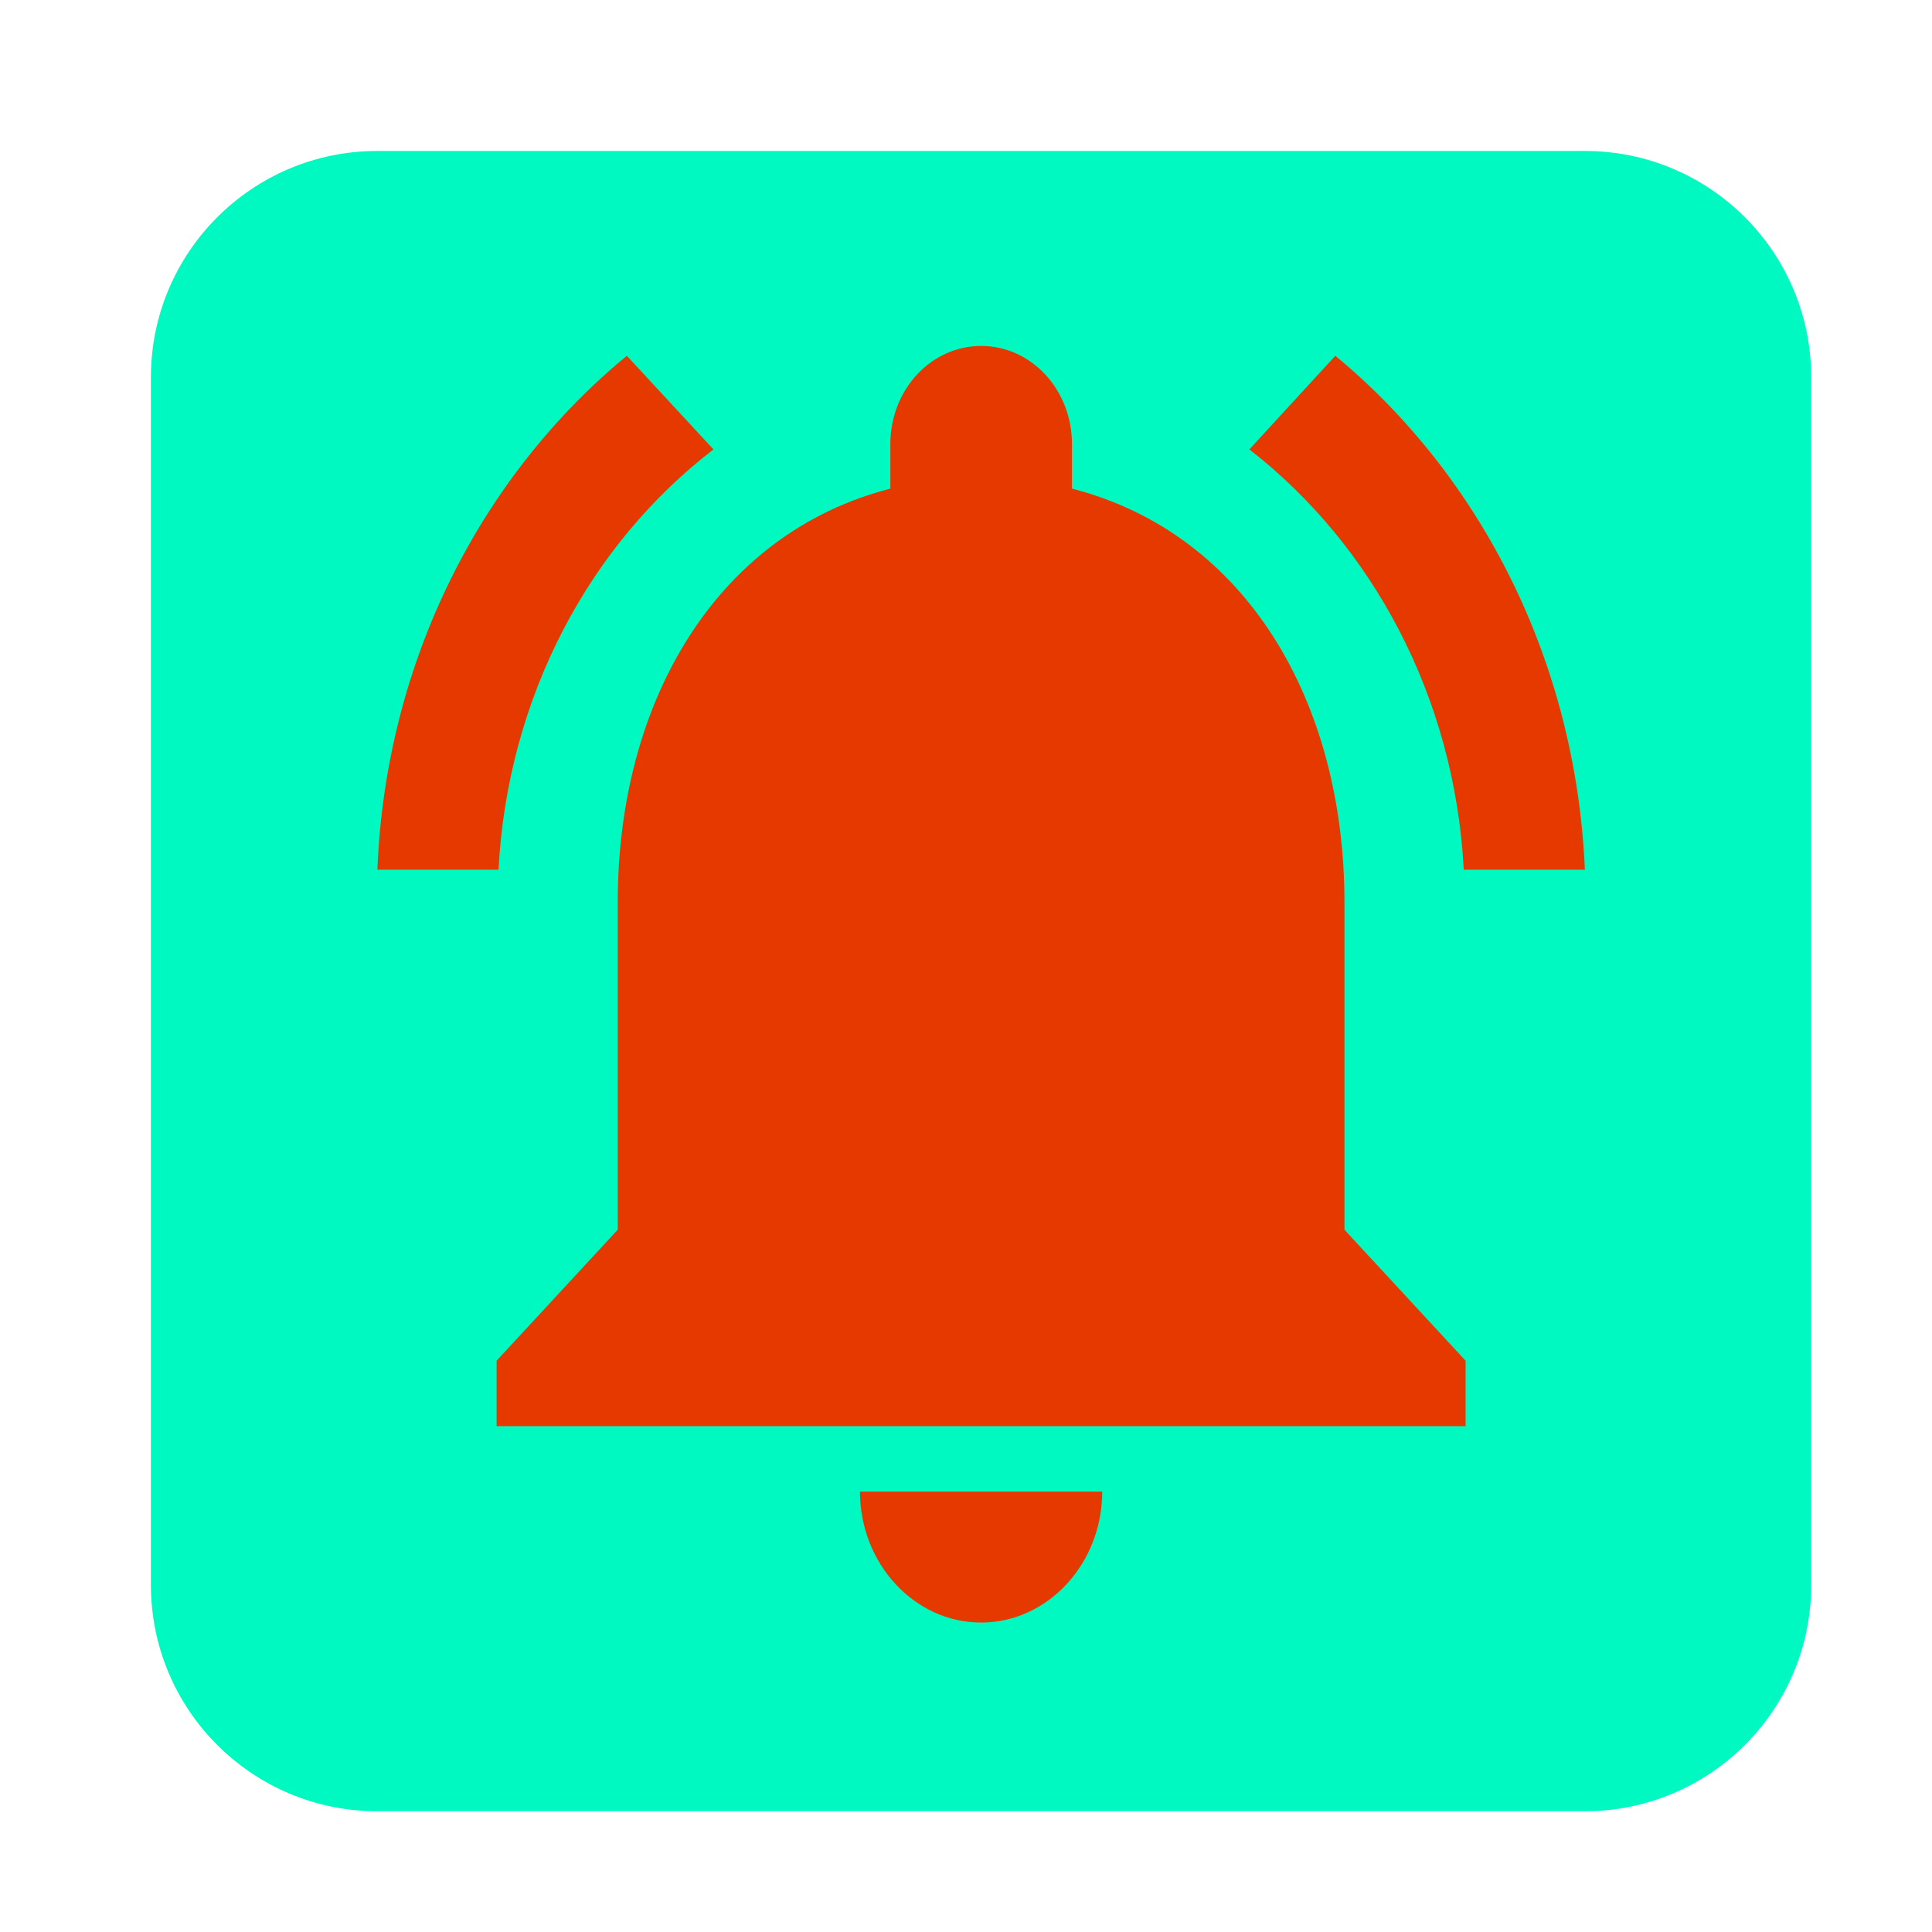
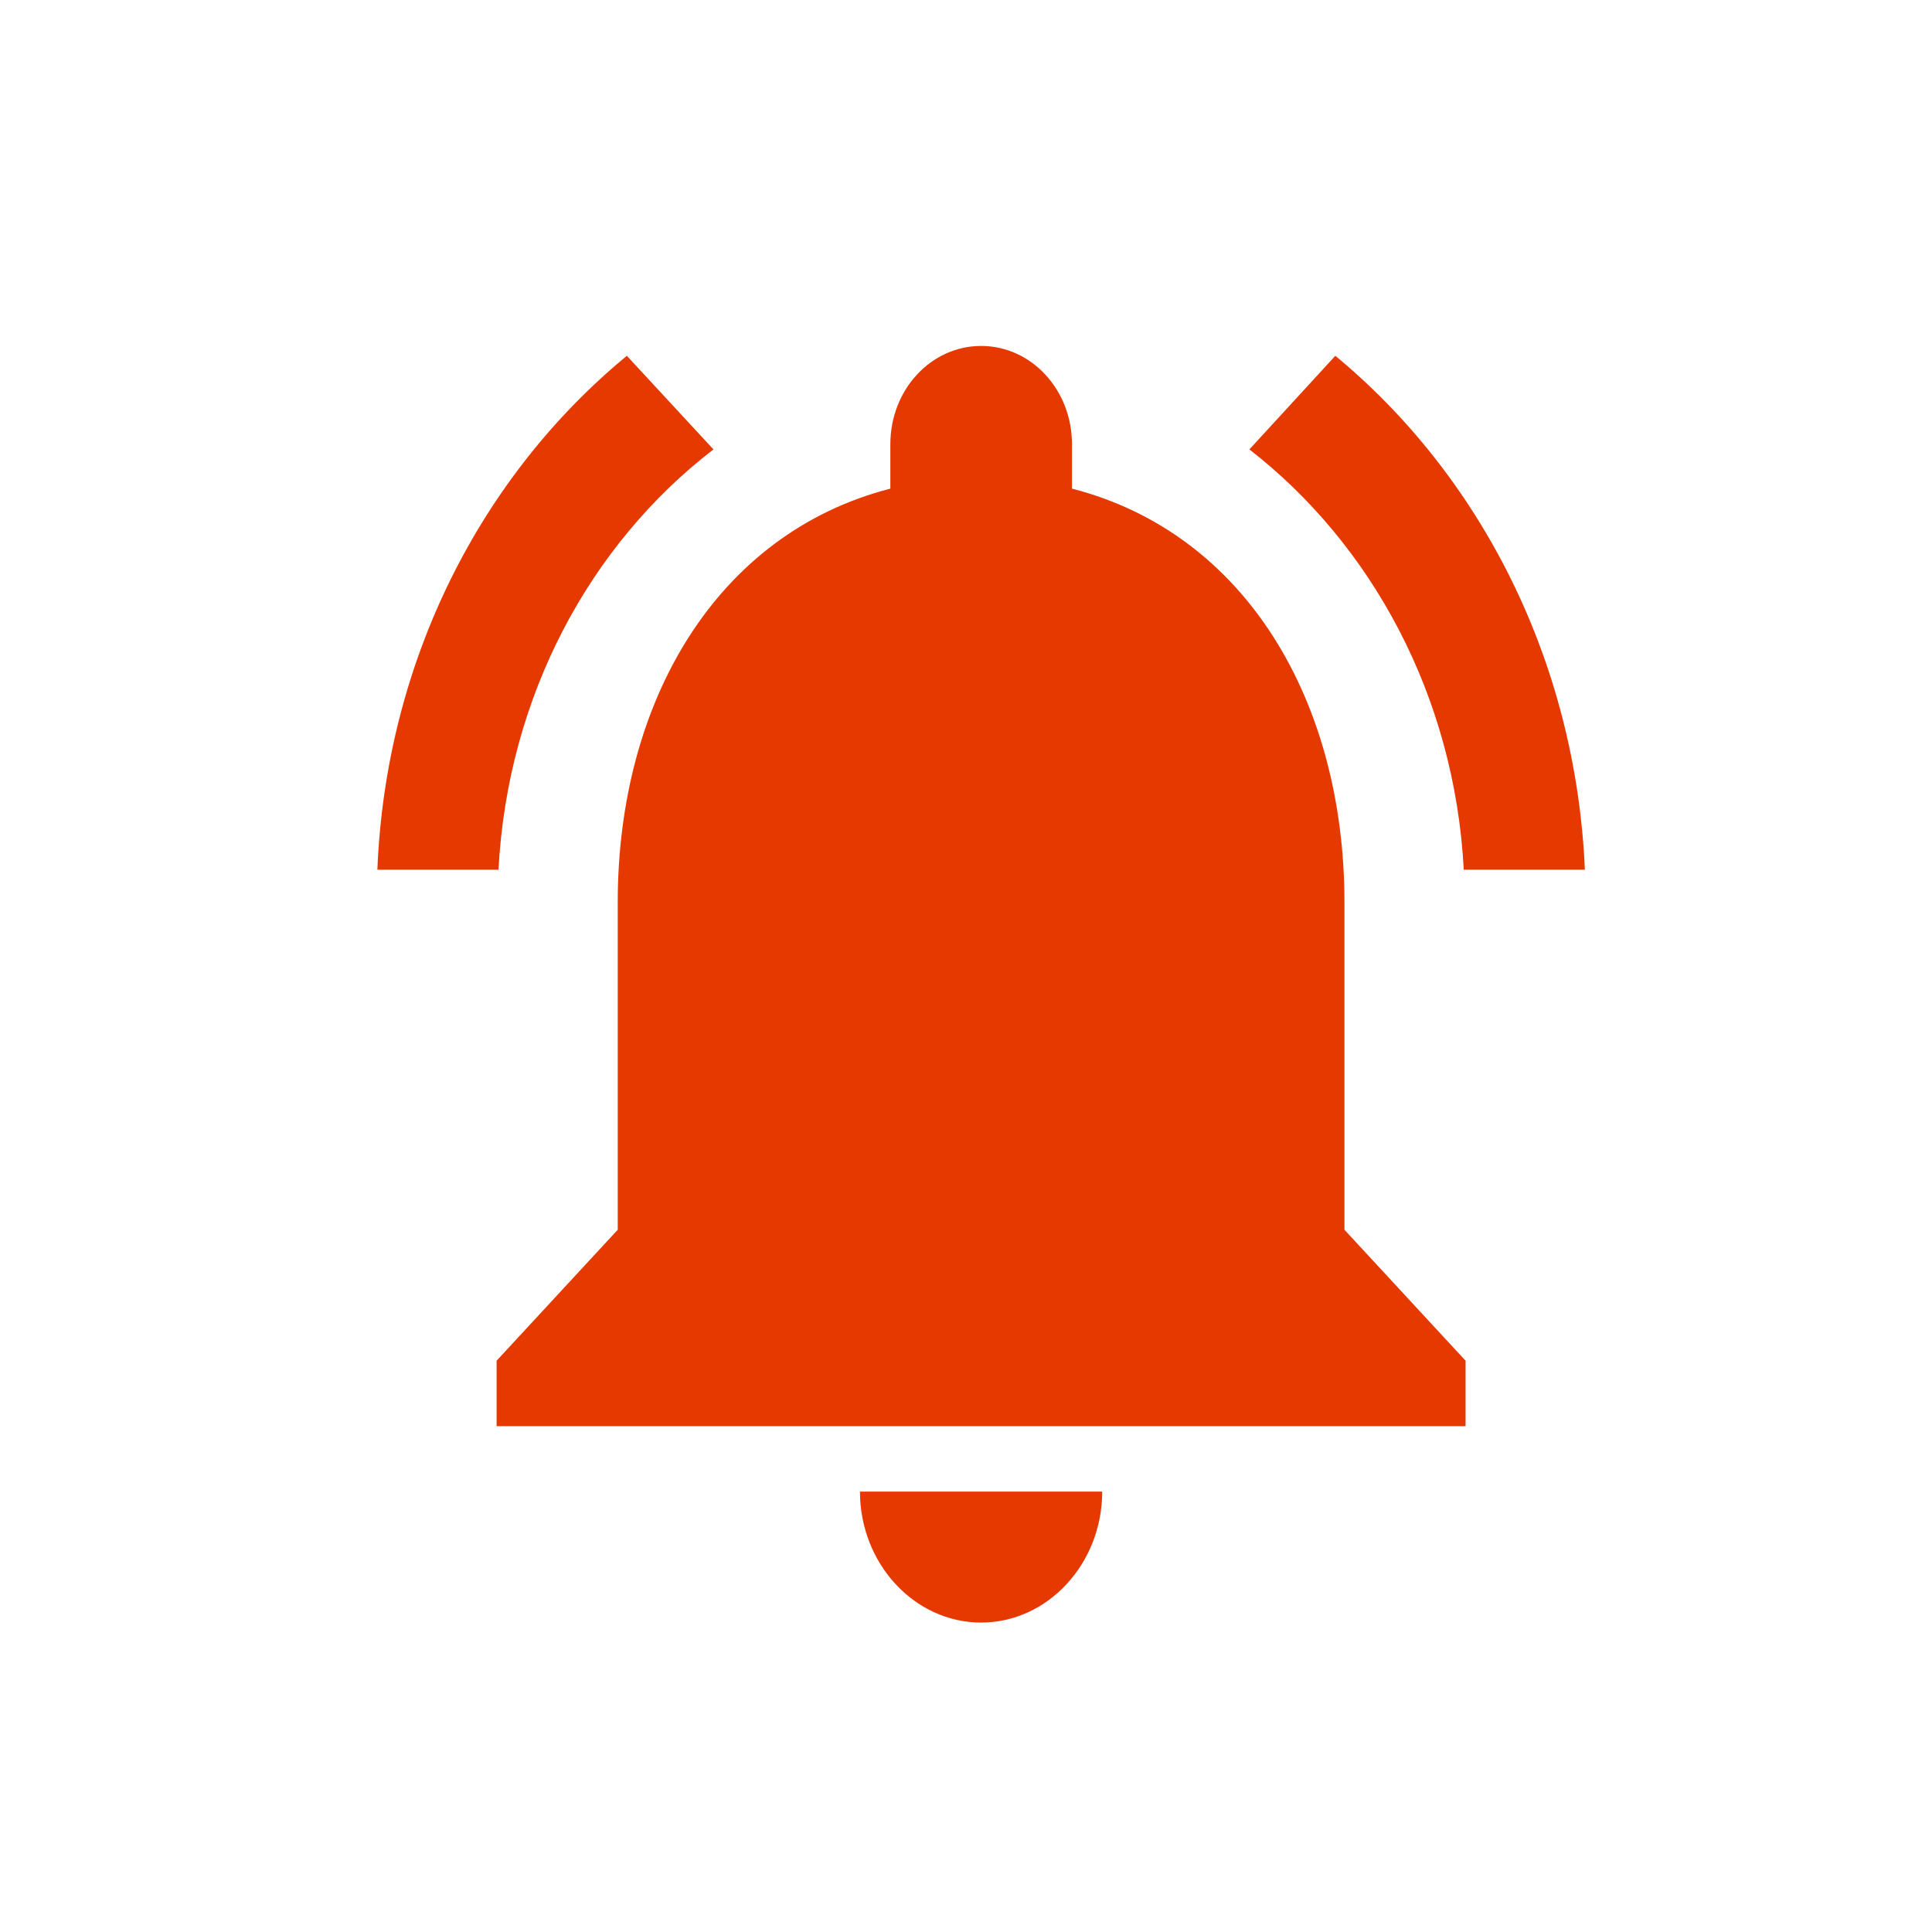
- <svg xmlns="http://www.w3.org/2000/svg" width="512" height="512" viewBox="0 0 135.467 135.467" version="1.1" id="svg8">
+ <svg xmlns="http://www.w3.org/2000/svg" id="svg8" version="1.1" viewBox="0 0 135.467 135.467" height="512" width="512">
  <defs id="defs2" />
  <g id="layer1">
-     <g style="fill:#000000" id="g24" transform="matrix(5.073248,0,0,5.073248,41.4823,81.1234)">
-       <path id="path10" fill="none" d="M 0,0 H 24 V 24 H 0 Z" />
-       <rect style="fill:#00f9c1;fill-opacity:1;stroke-width:0.052" id="rect867" width="22.947" height="22.947" x="-6.091" y="-13.904" ry="3.129" />
-       <path id="path12" d="m 5.383,6.435 c 0.921,0 1.674,-0.814 1.674,-1.81 H 3.709 c 0,0.995 0.753,1.81 1.674,1.81 z M 10.405,1.006 v -4.524 c 0,-2.778 -1.364,-5.103 -3.766,-5.719 V -9.852 c 0,-0.751 -0.561,-1.357 -1.255,-1.357 -0.695,0 -1.255,0.606 -1.255,1.357 v 0.615 C 1.734,-8.621 0.361,-6.305 0.361,-3.518 V 1.006 L -1.313,2.816 V 3.721 H 12.079 V 2.816 Z M 1.684,-9.779 0.487,-11.073 c -2.009,1.656 -3.331,4.207 -3.448,7.103 h 1.674 c 0.126,-2.398 1.264,-4.497 2.971,-5.809 z m 10.37,5.809 h 1.674 C 13.602,-6.866 12.28,-9.418 10.279,-11.073 l -1.188,1.294 c 1.691,1.312 2.837,3.411 2.963,5.809 z" style="fill:#e63900;fill-opacity:1;stroke-width:0.87" />
+     <g transform="matrix(5.073248,0,0,5.073248,41.4823,81.1234)" id="g24" style="fill:#000000">
+       <path d="M 0,0 H 24 V 24 H 0 Z" fill="none" id="path10" />
+       <path style="fill:#e63900;fill-opacity:1;stroke-width:0.87" d="m 5.383,6.435 c 0.921,0 1.674,-0.814 1.674,-1.81 H 3.709 c 0,0.995 0.753,1.81 1.674,1.81 z M 10.405,1.006 v -4.524 c 0,-2.778 -1.364,-5.103 -3.766,-5.719 V -9.852 c 0,-0.751 -0.561,-1.357 -1.255,-1.357 -0.695,0 -1.255,0.606 -1.255,1.357 v 0.615 C 1.734,-8.621 0.361,-6.305 0.361,-3.518 V 1.006 L -1.313,2.816 V 3.721 H 12.079 V 2.816 Z M 1.684,-9.779 0.487,-11.073 c -2.009,1.656 -3.331,4.207 -3.448,7.103 h 1.674 c 0.126,-2.398 1.264,-4.497 2.971,-5.809 z m 10.37,5.809 h 1.674 C 13.602,-6.866 12.28,-9.418 10.279,-11.073 l -1.188,1.294 c 1.691,1.312 2.837,3.411 2.963,5.809 z" id="path12" />
    </g>
  </g>
</svg>
